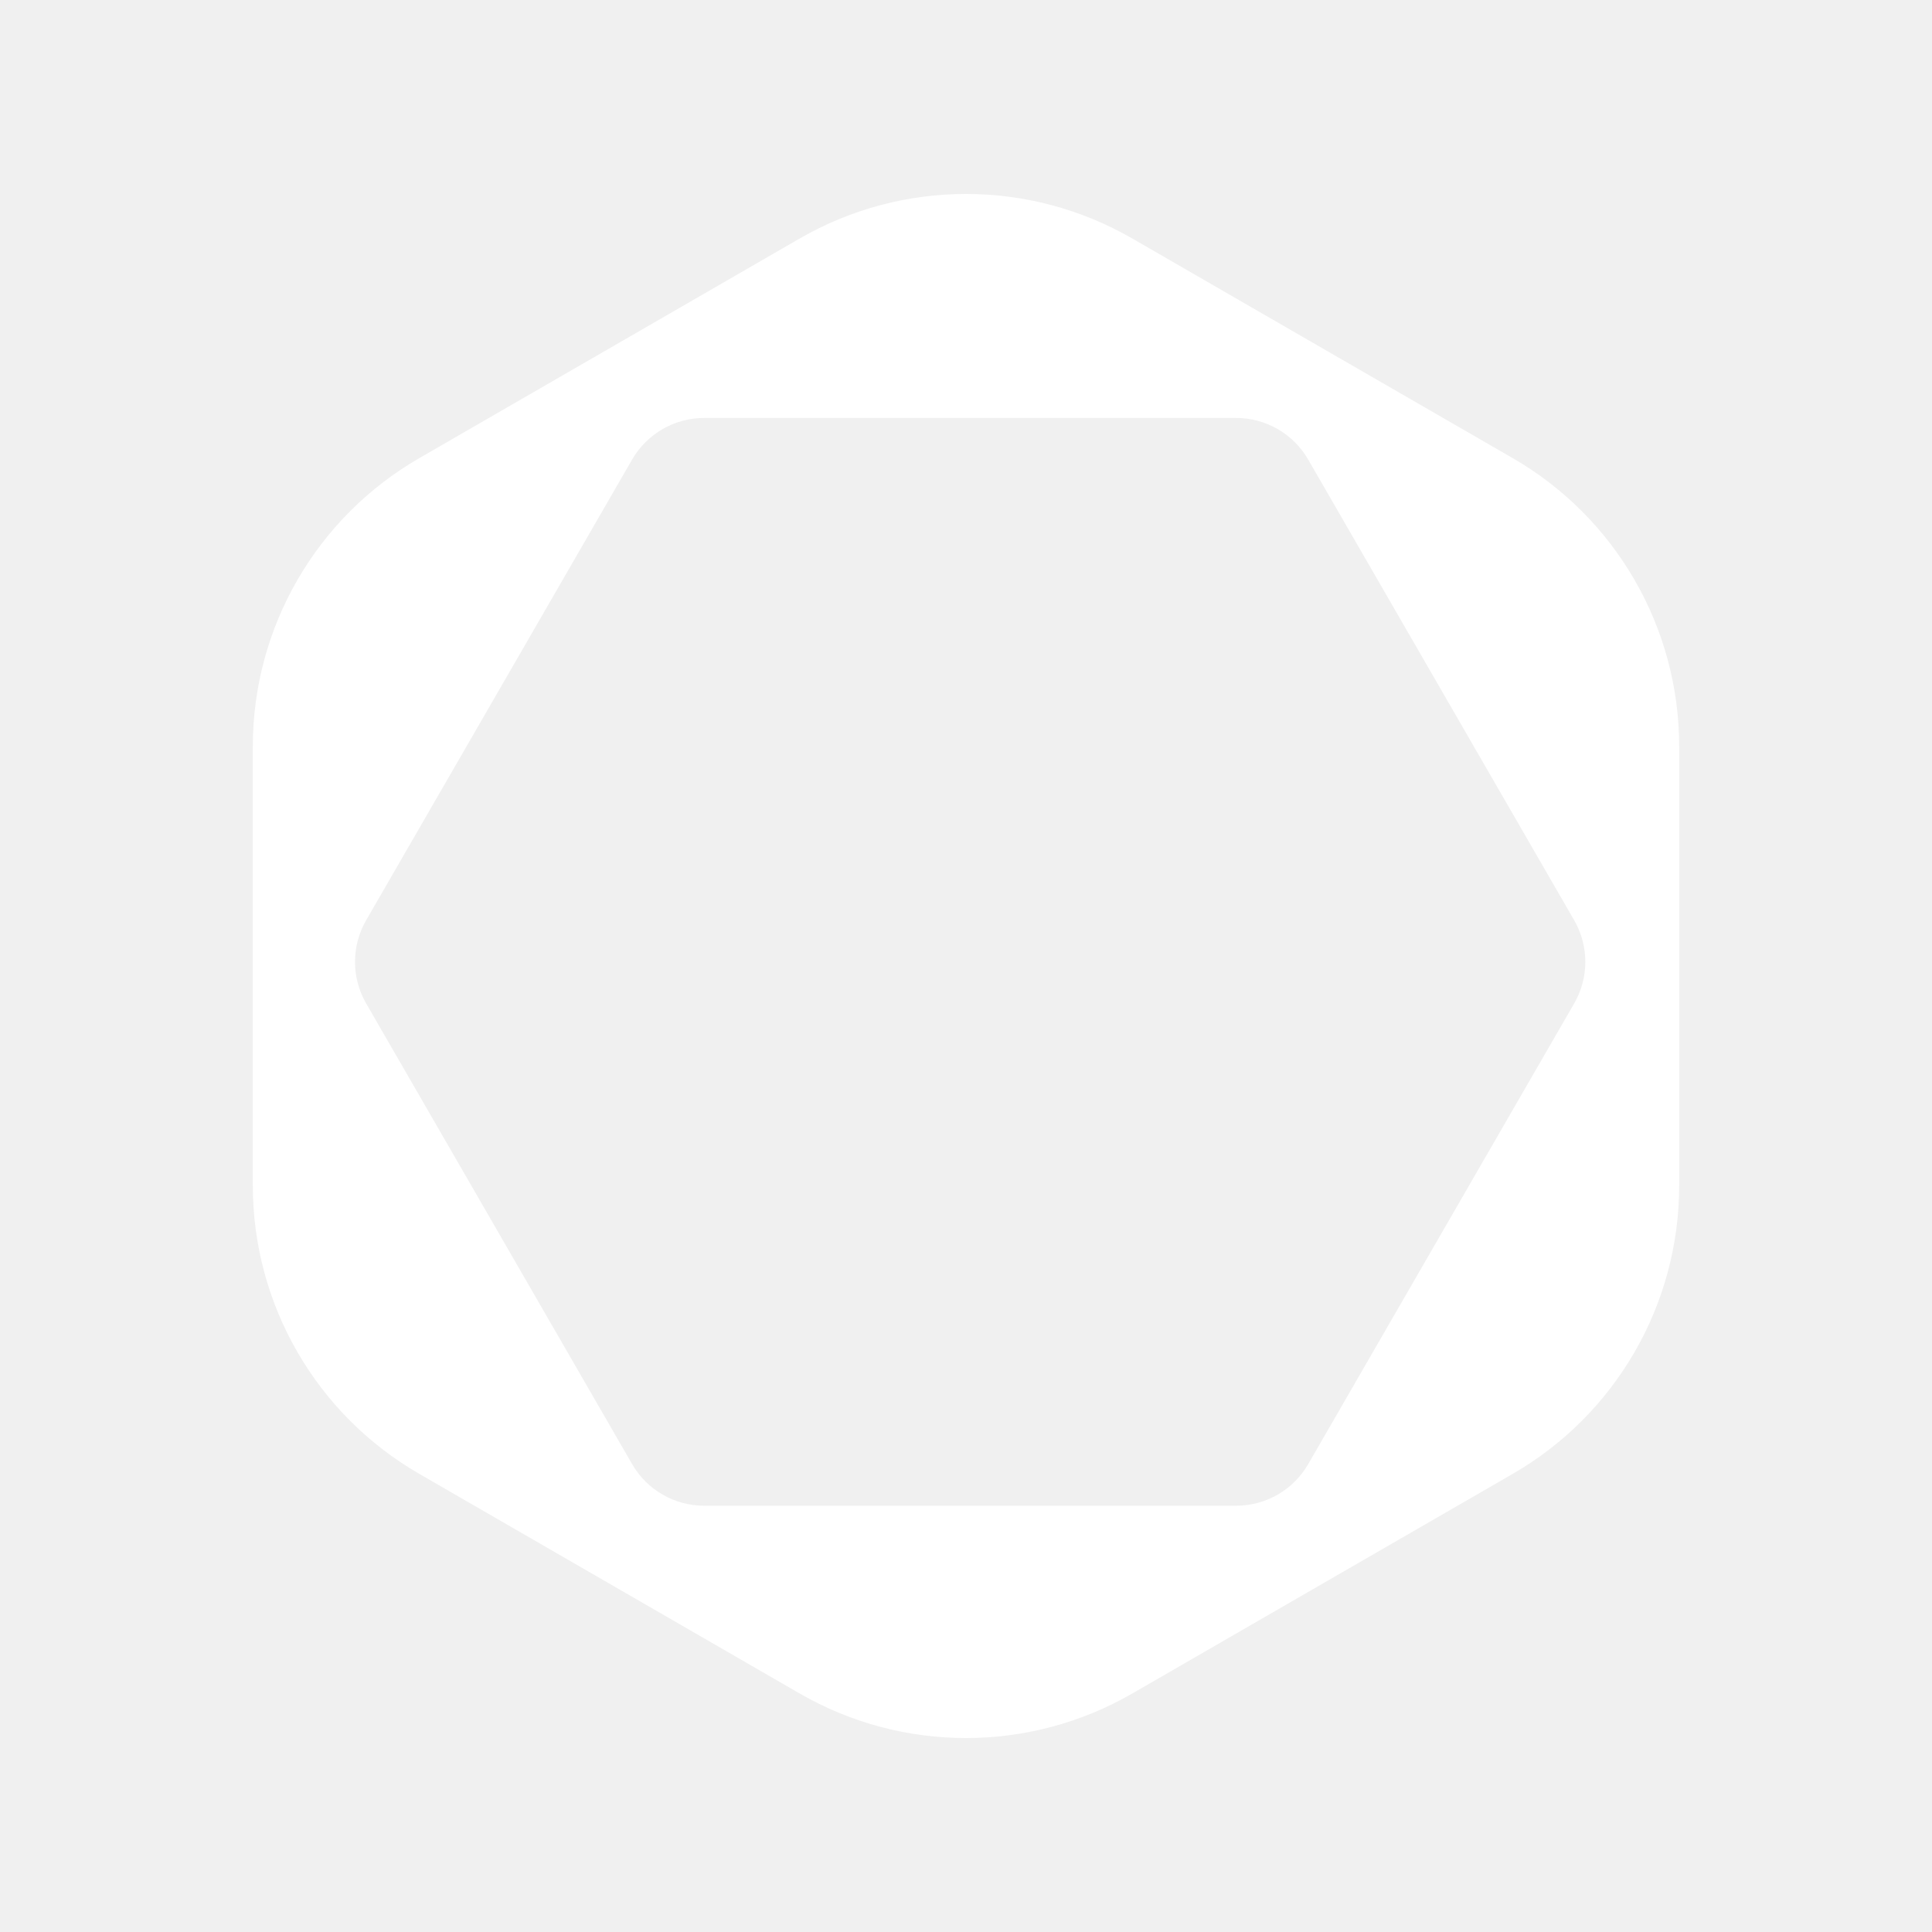
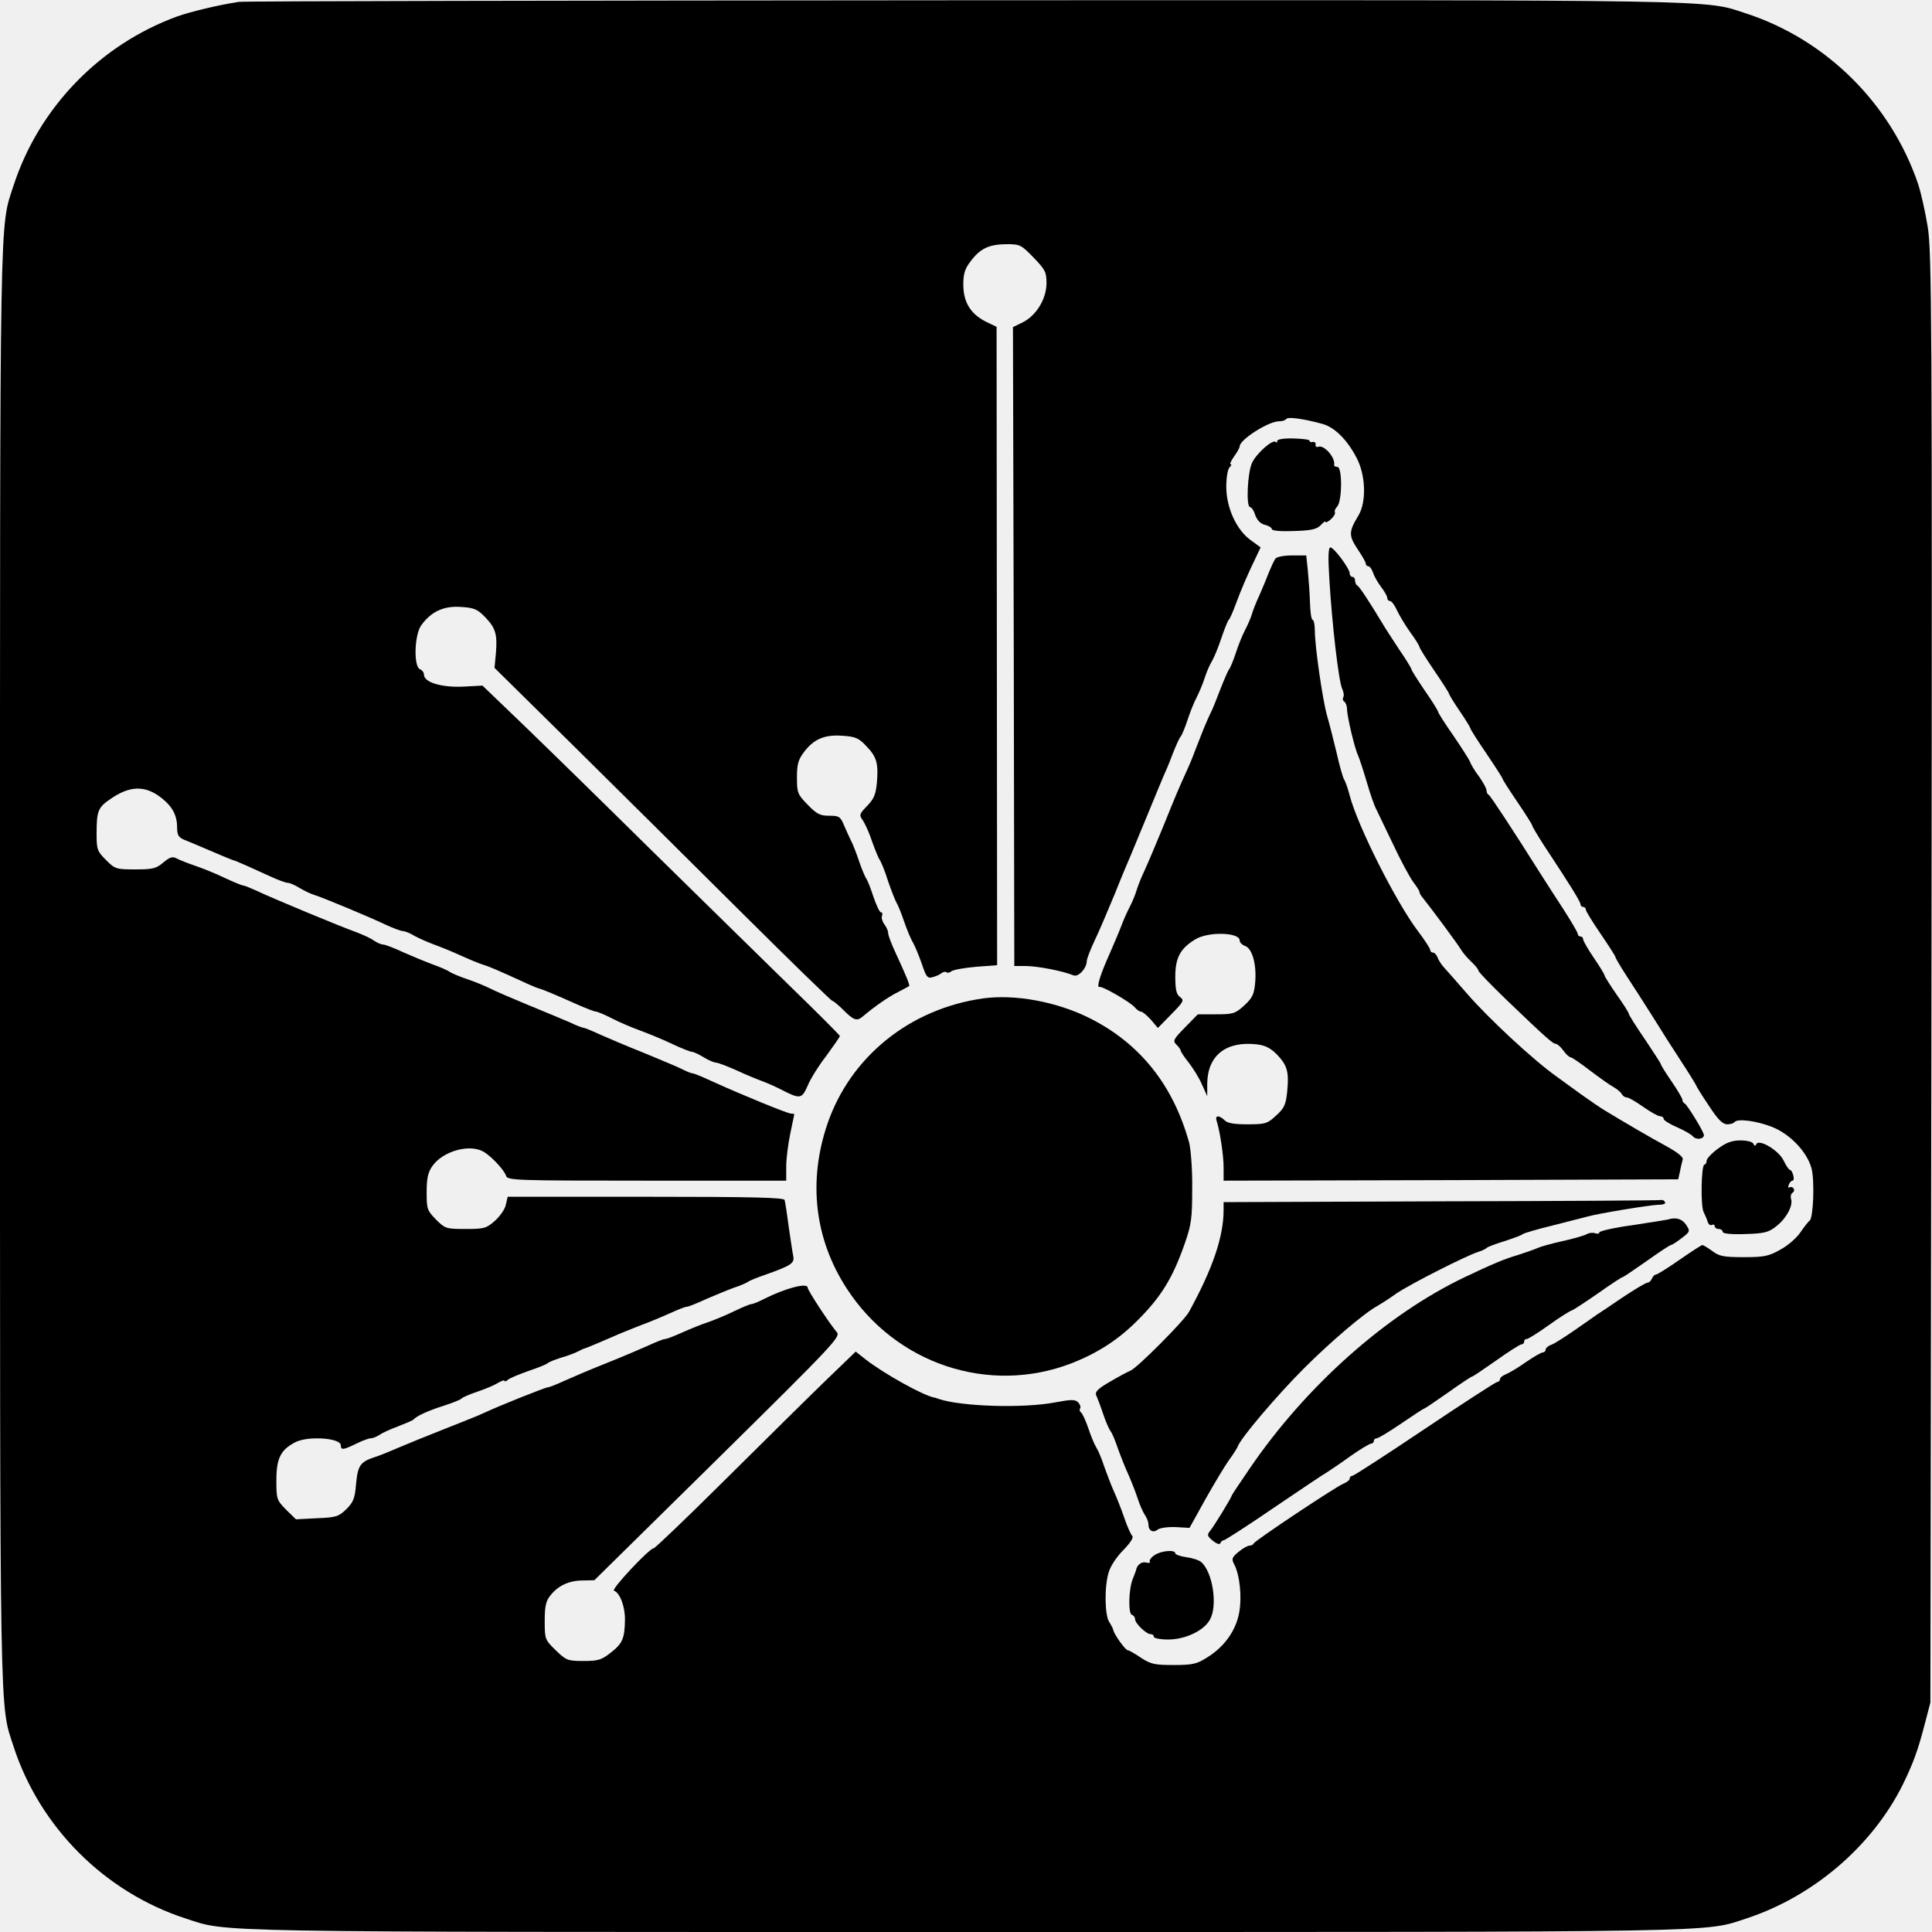
- <svg xmlns="http://www.w3.org/2000/svg" viewBox="0 0 180 180" fill="white" width="180" height="180">
-   <path fill-rule="evenodd" clip-rule="evenodd" d="m 105.5,22.225 c -9.592,-5.538 -21.409,-5.538 -31,0 L 39.055,42.689 C 29.463,48.227 23.555,58.461 23.555,69.536 v 40.929 c 0,11.075 5.909,21.309 15.5,26.847 l 35.445,20.464 c 9.591,5.537 21.408,5.537 31,0 l 35.445,-20.464 c 9.591,-5.537 15.5,-15.771 15.5,-26.847 V 69.536 c 0,-11.075 -5.909,-21.309 -15.5,-26.847 z M 34.113,85.738 c -1.384,2.398 -1.384,5.352 0,7.75 l 24.782,42.923 c 1.384,2.398 3.943,3.875 6.712,3.875 h 49.563 c 2.769,0 5.327,-1.477 6.711,-3.875 l 24.782,-42.923 c 1.384,-2.398 1.384,-5.352 0,-7.75 L 121.88,42.815 c -1.384,-2.398 -3.942,-3.875 -6.711,-3.875 H 65.606 c -2.769,0 -5.327,1.477 -6.712,3.875 z" style="stroke-width:0.775" />
+ <svg xmlns="http://www.w3.org/2000/svg" version="1.0" width="720pt" height="720pt" viewBox="0 0 720 720" preserveAspectRatio="xMidYMid meet">
+   <g transform="translate(0,720) scale(0.1,-0.1)" fill="#000000" stroke="none">
+     <path d="M890 7193 c-74 -11 -181 -37 -229 -54 -288 -105 -515 -339 -610 -629 -53 -164 -51 -28 -51 -2910 0 -2882 -2 -2746 51 -2910 98 -300 339 -541 639 -639 164 -53 28 -51 2910 -51 2882 0 2746 -2 2910 51 248 82 467 269 581 498 39 80 56 126 82 226 l21 80 4 2700 c3 2462 1 2709 -14 2800 -9 55 -25 127 -36 160 -102 299 -341 536 -638 634 -164 53 -26 51 -2919 50 -1472 -1 -2687 -3 -2701 -6z m2962 -953 c44 -46 48 -54 48 -97 -1 -59 -39 -120 -90 -145 l-35 -17 3 -1191 2 -1190 43 0 c47 -1 136 -18 178 -35 18 -7 49 27 49 53 0 8 13 42 29 76 16 33 50 113 76 176 25 63 53 129 60 145 7 17 34 82 60 145 26 63 53 129 60 145 8 17 24 55 35 85 12 30 25 60 30 65 5 6 16 33 25 60 9 28 24 66 34 85 10 19 24 53 31 75 7 22 19 49 26 60 7 11 23 49 35 85 12 36 25 67 28 70 4 3 15 28 25 55 20 55 48 120 76 177 l18 38 -37 27 c-53 38 -91 121 -91 199 0 33 5 65 12 72 7 7 9 12 4 12 -4 0 2 13 13 29 12 16 21 33 21 38 1 25 107 93 147 93 12 0 24 4 27 9 6 8 63 1 135 -19 44 -12 91 -58 126 -125 35 -65 38 -166 7 -217 -36 -59 -36 -74 -3 -124 17 -25 31 -49 31 -55 0 -5 4 -9 9 -9 5 0 13 -10 17 -22 4 -13 17 -37 30 -54 13 -17 24 -36 24 -42 0 -7 5 -12 11 -12 5 0 16 -15 24 -32 8 -18 30 -55 49 -82 20 -27 36 -53 36 -57 0 -4 25 -44 55 -88 30 -44 55 -83 55 -86 0 -3 18 -33 40 -65 22 -32 40 -62 40 -65 0 -3 27 -46 60 -94 33 -49 60 -91 60 -94 0 -3 25 -42 55 -86 30 -44 55 -84 55 -87 0 -4 20 -37 43 -73 97 -147 137 -211 137 -221 0 -5 5 -10 10 -10 6 0 10 -5 10 -10 0 -6 25 -46 55 -90 30 -44 55 -83 55 -86 0 -4 19 -36 43 -73 24 -36 67 -104 97 -151 29 -47 76 -121 105 -165 29 -44 54 -85 56 -90 2 -6 24 -41 49 -78 32 -49 50 -67 67 -67 12 0 24 4 27 8 9 14 79 6 138 -17 68 -26 132 -93 149 -155 12 -45 7 -184 -7 -195 -5 -3 -20 -23 -34 -43 -14 -21 -47 -50 -75 -65 -44 -25 -61 -28 -137 -28 -74 0 -91 3 -117 23 -17 12 -33 22 -37 22 -3 0 -42 -25 -85 -55 -43 -30 -83 -55 -88 -55 -5 0 -11 -7 -15 -15 -3 -8 -10 -15 -16 -15 -6 0 -48 -25 -93 -55 -45 -31 -89 -60 -97 -65 -8 -6 -44 -31 -80 -56 -36 -25 -75 -50 -87 -55 -13 -4 -23 -13 -23 -19 0 -5 -5 -10 -10 -10 -6 0 -34 -16 -63 -36 -28 -20 -62 -40 -74 -45 -13 -5 -23 -13 -23 -19 0 -5 -4 -10 -10 -10 -5 0 -127 -79 -270 -175 -143 -96 -265 -175 -270 -175 -6 0 -10 -5 -10 -10 0 -6 -11 -14 -23 -19 -28 -11 -330 -212 -335 -223 -2 -5 -9 -8 -15 -8 -7 0 -25 -10 -41 -23 -25 -21 -27 -26 -17 -46 21 -38 30 -122 19 -181 -12 -66 -54 -126 -118 -166 -39 -25 -54 -29 -126 -29 -71 0 -85 3 -122 27 -23 16 -45 28 -49 28 -9 0 -51 59 -54 75 -1 6 -8 19 -15 30 -17 24 -19 133 -2 186 6 22 30 58 54 82 27 28 40 47 33 54 -5 5 -19 36 -30 69 -11 32 -29 77 -39 99 -10 22 -25 63 -35 90 -9 28 -22 59 -29 70 -7 11 -21 44 -30 72 -10 29 -22 55 -27 59 -5 3 -7 10 -4 15 4 5 0 15 -7 23 -12 11 -25 11 -84 0 -118 -23 -348 -16 -434 12 -8 3 -17 6 -20 6 -42 9 -183 87 -253 141 l-38 30 -112 -108 c-62 -60 -229 -225 -372 -367 -143 -142 -264 -258 -269 -258 -16 0 -160 -154 -148 -158 22 -7 42 -60 41 -109 -1 -69 -9 -88 -53 -122 -34 -27 -47 -31 -101 -31 -59 0 -65 2 -104 40 -40 39 -41 41 -41 109 0 54 4 74 21 95 29 37 70 56 121 56 l43 1 460 453 c439 433 459 455 443 472 -25 29 -108 155 -108 165 0 20 -81 -1 -161 -41 -21 -11 -43 -20 -49 -20 -5 0 -34 -12 -63 -26 -28 -14 -72 -32 -97 -41 -25 -8 -69 -26 -98 -39 -29 -13 -57 -24 -63 -24 -6 0 -34 -11 -62 -24 -29 -13 -99 -43 -157 -66 -58 -23 -128 -53 -157 -66 -28 -13 -56 -24 -61 -24 -9 0 -182 -69 -237 -95 -16 -8 -84 -35 -150 -61 -66 -26 -142 -57 -170 -69 -27 -12 -66 -28 -85 -34 -58 -19 -66 -31 -73 -100 -4 -54 -10 -69 -36 -95 -29 -28 -38 -31 -110 -34 l-78 -4 -37 36 c-35 36 -36 39 -36 110 0 81 16 113 70 141 48 25 170 16 170 -11 0 -19 9 -18 58 6 22 11 47 20 54 20 8 0 22 6 33 13 11 8 43 22 70 32 28 11 52 21 55 24 12 14 56 34 113 52 34 11 64 23 67 27 3 4 30 16 60 26 30 10 65 25 77 33 13 7 23 11 23 7 0 -4 6 -2 13 4 6 6 41 20 77 33 36 12 67 25 70 28 3 4 25 13 50 21 25 7 54 18 65 24 11 6 22 11 25 11 9 3 64 26 105 44 22 10 67 28 100 41 33 12 83 33 112 46 28 13 56 24 62 24 6 0 39 13 73 29 35 15 81 34 103 42 22 7 45 17 51 21 6 5 35 17 65 27 98 35 111 43 105 71 -3 14 -10 63 -17 110 -6 47 -13 91 -15 98 -3 9 -115 12 -518 12 l-514 0 -7 -30 c-3 -16 -22 -43 -41 -60 -32 -28 -40 -30 -109 -30 -72 0 -76 1 -110 35 -33 34 -35 39 -35 102 0 52 5 74 21 97 39 56 138 84 191 54 29 -17 77 -68 84 -90 5 -17 36 -18 525 -18 l519 0 0 53 c0 28 7 83 15 122 8 38 15 71 15 72 0 2 -6 3 -12 3 -13 0 -179 68 -296 121 -34 16 -66 29 -71 29 -5 0 -22 7 -38 15 -15 8 -80 35 -143 61 -63 25 -138 57 -167 70 -28 13 -55 24 -59 24 -4 0 -26 8 -48 19 -23 10 -93 39 -156 65 -63 26 -128 54 -145 63 -16 8 -54 24 -84 34 -30 10 -59 23 -65 27 -6 5 -33 17 -61 27 -27 10 -78 31 -112 46 -34 16 -68 29 -75 29 -8 0 -23 7 -35 15 -12 9 -42 22 -65 31 -52 18 -317 128 -373 155 -22 10 -44 19 -49 19 -4 0 -36 13 -70 29 -33 16 -83 36 -110 45 -26 9 -57 21 -68 27 -15 8 -25 5 -49 -15 -27 -23 -40 -26 -104 -26 -72 0 -76 1 -110 35 -33 33 -35 40 -35 98 0 88 5 99 60 135 73 48 132 44 195 -13 31 -28 45 -58 45 -98 0 -32 6 -40 40 -52 6 -2 66 -28 125 -53 21 -9 42 -17 45 -18 7 -1 72 -30 137 -60 28 -13 58 -24 65 -24 7 0 27 -8 44 -19 17 -10 41 -22 55 -26 32 -10 201 -80 266 -111 28 -13 58 -24 65 -24 7 0 27 -8 43 -18 17 -9 48 -23 70 -31 22 -8 67 -26 100 -41 33 -15 71 -31 85 -35 23 -7 54 -20 165 -71 22 -10 42 -18 45 -18 9 -2 72 -28 138 -58 34 -15 67 -28 73 -28 5 0 32 -11 59 -25 27 -14 76 -35 107 -46 32 -12 86 -34 119 -50 34 -16 67 -29 73 -29 6 0 25 -9 43 -20 18 -11 39 -20 46 -20 7 0 41 -13 75 -28 34 -16 78 -34 97 -41 19 -7 51 -21 70 -31 72 -37 78 -36 100 14 10 25 42 76 70 112 27 37 50 70 50 73 0 3 -86 89 -191 191 -104 102 -336 329 -515 505 -178 176 -392 385 -475 465 l-151 145 -74 -4 c-80 -3 -144 16 -144 45 0 8 -7 17 -15 20 -24 10 -21 128 5 164 37 51 84 73 149 68 49 -3 61 -9 89 -38 39 -40 46 -64 40 -135 l-5 -54 296 -292 c163 -161 445 -441 626 -621 182 -181 333 -328 337 -328 4 0 23 -16 42 -35 37 -37 49 -41 69 -25 46 39 98 75 132 92 22 11 41 22 43 23 4 3 -13 43 -49 121 -16 34 -29 68 -29 76 0 8 -6 23 -14 33 -8 11 -12 25 -9 32 3 7 1 13 -4 13 -5 0 -17 26 -28 58 -10 31 -22 62 -27 68 -4 6 -17 36 -27 66 -10 30 -23 63 -29 74 -5 10 -17 36 -26 57 -14 34 -19 37 -56 37 -34 0 -46 6 -80 41 -38 39 -40 45 -40 102 0 49 5 66 26 94 37 49 77 66 144 61 48 -3 61 -9 88 -38 39 -40 46 -64 40 -136 -4 -44 -11 -61 -36 -87 -30 -31 -31 -34 -16 -55 8 -12 24 -47 34 -78 11 -31 24 -62 28 -68 5 -6 20 -42 32 -81 13 -38 28 -75 32 -81 4 -6 17 -37 28 -70 11 -32 26 -67 33 -78 7 -12 21 -46 32 -77 16 -48 21 -56 39 -51 12 3 27 9 34 15 7 5 15 7 19 4 3 -4 12 -2 18 3 7 6 48 13 92 17 l79 6 -1 1189 -1 1190 -29 14 c-65 29 -95 74 -95 144 0 40 6 59 27 86 36 48 68 63 132 64 53 0 56 -2 103 -50z" />
+     <path d="M4760 5557 c0 -6 -3 -8 -6 -4 -11 11 -72 -43 -88 -78 -17 -36 -23 -165 -7 -165 5 0 14 -13 19 -30 7 -19 20 -32 36 -36 14 -3 26 -11 26 -16 0 -6 33 -9 83 -7 66 2 85 7 100 23 9 10 17 15 17 11 0 -4 9 0 20 10 11 10 17 21 15 26 -3 4 1 13 8 21 19 19 20 148 1 148 -8 0 -13 3 -12 8 5 26 -37 75 -59 67 -7 -2 -12 1 -10 8 1 7 -4 11 -10 10 -7 -2 -13 0 -13 5 0 4 -27 7 -60 8 -35 1 -60 -3 -60 -9z" />
+     <path d="M4954 5043 c10 -169 35 -384 48 -410 5 -11 8 -26 4 -31 -3 -6 -2 -13 4 -17 5 -3 10 -16 10 -27 0 -27 28 -146 41 -173 5 -11 20 -57 33 -101 13 -45 29 -90 35 -100 5 -11 33 -68 62 -129 28 -60 62 -123 75 -141 13 -17 24 -34 24 -38 0 -4 4 -12 10 -19 30 -37 137 -181 146 -198 6 -10 23 -30 37 -43 15 -14 27 -29 27 -34 0 -4 46 -52 103 -107 148 -142 174 -165 185 -165 5 0 18 -11 28 -25 10 -14 22 -25 27 -25 4 0 37 -22 73 -50 36 -27 75 -55 87 -61 12 -7 26 -18 30 -25 4 -8 13 -14 20 -14 7 0 34 -16 61 -35 27 -19 55 -35 63 -35 7 0 13 -4 13 -10 0 -5 22 -19 50 -31 27 -12 54 -27 60 -35 12 -13 40 -9 40 6 0 12 -63 114 -72 118 -5 2 -8 8 -8 13 0 5 -18 36 -40 68 -22 32 -40 61 -40 64 0 3 -27 45 -60 94 -33 48 -60 91 -60 95 0 4 -20 36 -45 71 -25 36 -45 68 -45 71 0 4 -18 34 -40 66 -22 32 -40 64 -40 69 0 6 -4 11 -10 11 -5 0 -10 4 -10 9 0 6 -24 46 -52 90 -29 44 -69 107 -89 138 -100 159 -185 288 -191 291 -5 2 -8 9 -8 16 0 7 -13 31 -28 52 -16 21 -31 46 -34 56 -4 9 -32 53 -62 97 -31 44 -56 84 -56 87 0 4 -22 40 -50 80 -27 40 -50 76 -50 80 0 3 -21 38 -48 77 -26 40 -53 81 -59 92 -50 83 -88 141 -95 143 -4 2 -8 10 -8 18 0 8 -4 14 -10 14 -5 0 -10 6 -10 13 0 18 -59 97 -72 97 -8 0 -9 -37 -4 -117z" />
+     <path d="M4753 5118 c-5 -7 -15 -29 -23 -48 -7 -19 -23 -57 -35 -85 -13 -27 -26 -61 -30 -75 -4 -14 -16 -41 -26 -60 -10 -19 -25 -57 -34 -85 -9 -27 -20 -54 -25 -60 -4 -5 -19 -40 -33 -76 -14 -36 -29 -75 -35 -85 -5 -10 -17 -37 -26 -59 -31 -78 -39 -100 -41 -105 -1 -3 -9 -23 -19 -45 -35 -77 -45 -101 -91 -215 -26 -63 -57 -137 -70 -165 -13 -27 -26 -61 -30 -75 -4 -14 -15 -41 -25 -60 -10 -19 -24 -51 -31 -70 -7 -19 -27 -66 -44 -105 -34 -75 -50 -127 -38 -123 11 4 116 -57 132 -76 7 -9 18 -16 23 -16 6 0 22 -14 37 -30 l26 -31 50 51 c46 47 49 52 33 64 -14 10 -18 28 -18 76 0 70 18 105 74 139 48 30 166 27 166 -4 0 -8 9 -16 19 -20 27 -8 44 -67 39 -133 -4 -48 -10 -60 -41 -89 -34 -31 -42 -33 -105 -33 l-68 0 -48 -49 c-43 -44 -46 -50 -32 -64 9 -8 16 -19 16 -22 0 -4 13 -24 30 -45 16 -21 39 -57 49 -81 l20 -44 0 48 c2 104 70 158 185 145 32 -4 51 -14 75 -38 39 -41 45 -65 38 -138 -5 -49 -11 -62 -41 -89 -33 -31 -41 -33 -107 -33 -49 0 -75 4 -85 15 -21 20 -37 19 -30 -2 13 -41 26 -129 26 -174 l0 -49 847 2 847 3 7 30 c3 17 8 36 10 44 3 9 -20 27 -62 50 -59 32 -148 84 -229 133 -15 9 -56 37 -91 62 -35 26 -75 54 -88 64 -85 60 -251 214 -332 307 -38 44 -78 89 -88 100 -10 11 -21 28 -24 38 -4 9 -11 17 -17 17 -5 0 -10 4 -10 10 0 5 -20 36 -45 69 -82 108 -225 392 -255 506 -7 28 -17 55 -21 60 -4 6 -17 51 -28 100 -12 50 -28 113 -36 140 -16 57 -45 256 -45 315 0 22 -4 40 -8 40 -5 0 -9 28 -10 63 -1 34 -5 88 -8 120 l-6 57 -53 0 c-30 0 -57 -5 -62 -12z" />
+     <path d="M3662 3479 c-272 -39 -492 -217 -578 -466 -73 -214 -49 -429 71 -614 182 -282 530 -398 837 -280 98 38 177 89 249 162 87 87 130 158 174 284 25 71 28 95 28 205 1 69 -5 145 -11 170 -59 215 -183 371 -370 465 -123 62 -280 91 -400 74z" />
+     <path d="M6402 2919 c-23 -17 -42 -37 -42 -45 0 -8 -4 -14 -8 -14 -12 0 -15 -155 -3 -177 5 -10 12 -26 15 -36 3 -10 10 -15 16 -12 5 3 10 1 10 -4 0 -6 7 -11 15 -11 8 0 15 -5 15 -11 0 -6 30 -10 83 -8 70 2 87 6 114 27 38 28 66 78 58 103 -3 9 -1 20 5 24 6 3 8 11 4 16 -3 5 -10 7 -15 4 -5 -3 -6 1 -3 9 3 9 10 16 14 16 5 0 6 9 3 20 -3 11 -8 20 -12 20 -4 0 -15 16 -24 35 -18 38 -92 82 -102 61 -3 -8 -7 -7 -11 2 -3 7 -24 12 -48 12 -31 0 -53 -8 -84 -31z" />
+     <path d="M5373 2723 l-813 -3 0 -29 c0 -99 -40 -218 -129 -380 -17 -32 -193 -209 -218 -219 -10 -4 -44 -22 -76 -41 -44 -25 -57 -38 -52 -50 4 -9 16 -40 26 -70 10 -30 23 -59 28 -65 5 -6 17 -34 26 -61 10 -28 27 -72 40 -100 12 -27 28 -68 35 -90 7 -22 19 -49 26 -60 8 -11 14 -27 14 -37 0 -23 18 -32 35 -18 8 6 37 10 66 9 l52 -3 61 110 c34 60 73 125 87 144 14 19 29 42 32 50 11 31 145 189 247 291 100 100 226 207 273 232 12 7 44 27 70 46 51 35 264 143 307 156 14 4 27 11 30 14 3 4 32 15 65 25 33 11 65 22 70 27 6 4 57 19 115 33 58 15 114 29 125 32 42 12 232 43 263 44 20 0 31 4 27 10 -3 6 -9 9 -13 8 -4 -2 -373 -4 -819 -5z" />
+     <path d="M6215 2655 c-5 -1 -65 -11 -132 -21 -68 -9 -123 -22 -123 -27 0 -5 -7 -6 -15 -3 -9 3 -23 2 -33 -4 -9 -5 -51 -17 -92 -26 -41 -9 -82 -21 -90 -25 -8 -4 -40 -15 -70 -25 -52 -15 -97 -34 -200 -83 -293 -139 -594 -407 -803 -714 -37 -54 -67 -99 -67 -101 0 -6 -67 -116 -81 -132 -11 -14 -10 -19 11 -36 15 -12 26 -15 28 -9 2 6 8 11 13 11 4 0 90 55 189 123 99 67 188 127 198 132 9 6 47 31 84 58 37 26 72 47 78 47 5 0 10 5 10 10 0 6 5 10 11 10 6 0 47 25 91 55 44 30 82 55 84 55 3 0 43 27 90 60 46 33 87 60 90 60 3 0 43 27 90 60 46 33 89 60 94 60 6 0 10 5 10 10 0 6 4 10 10 10 5 0 42 23 81 51 39 28 78 53 88 56 9 4 53 33 99 65 45 32 85 58 88 58 3 0 43 27 90 60 46 33 87 60 91 60 3 0 21 11 39 25 33 25 33 27 18 50 -15 23 -39 30 -69 20z" />
+     <path d="M4302 1404 c-12 -8 -20 -19 -17 -24 3 -4 -3 -6 -14 -3 -16 4 -33 -8 -37 -27 0 -3 -6 -17 -12 -33 -16 -38 -18 -130 -4 -135 7 -2 12 -9 12 -16 0 -16 42 -56 58 -56 7 0 12 -4 12 -10 0 -5 24 -10 53 -10 64 0 134 33 156 74 30 53 10 179 -33 215 -8 7 -33 15 -56 18 -22 3 -40 10 -40 14 0 15 -54 10 -78 -7z" />
+   </g>
</svg>
